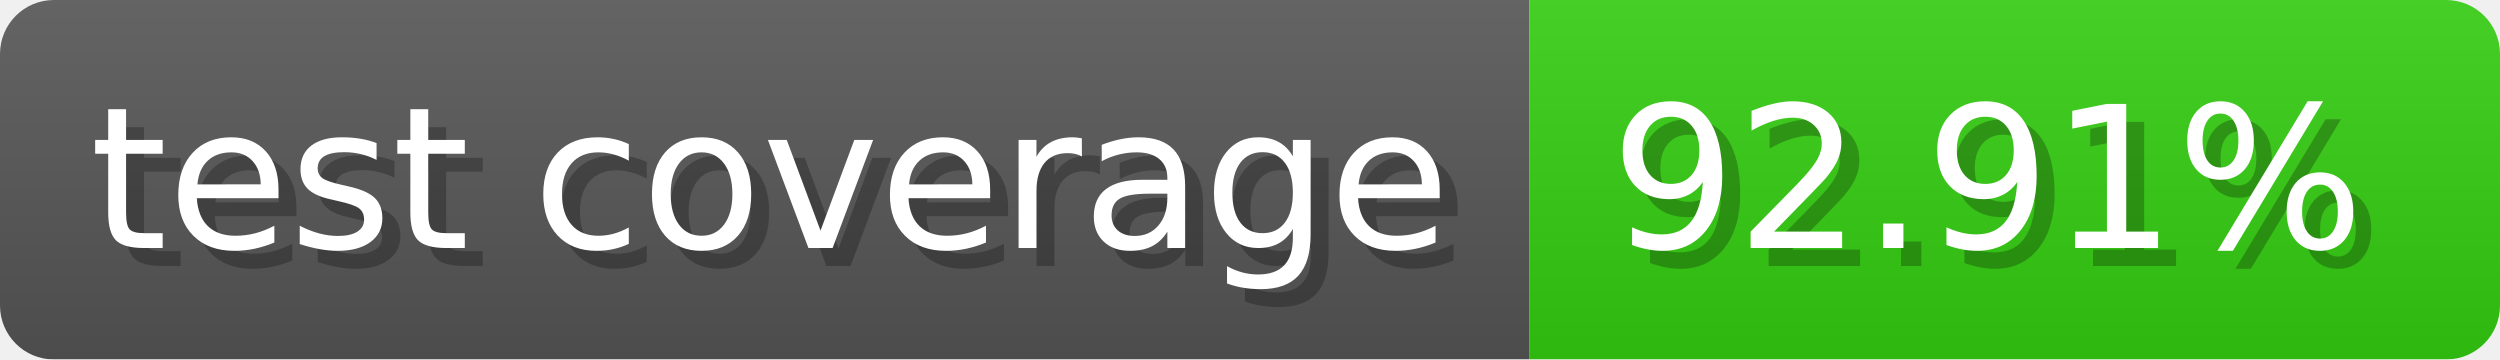
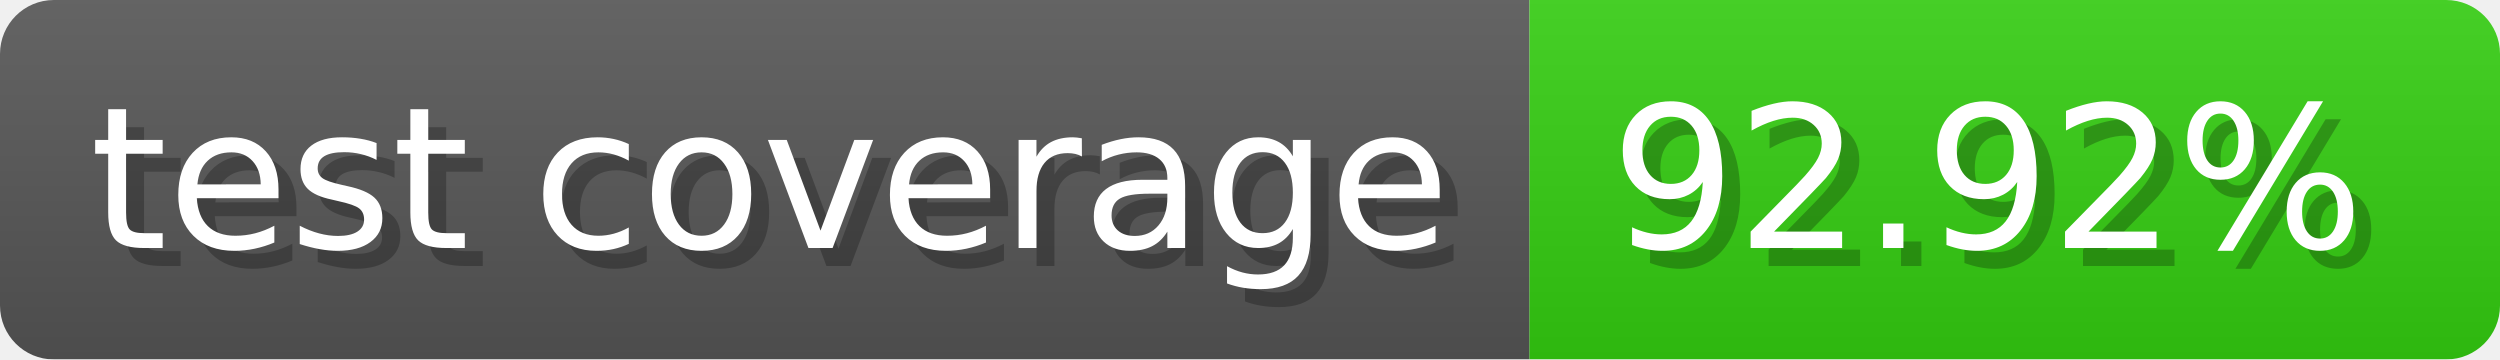
- <svg xmlns="http://www.w3.org/2000/svg" width="139.1" height="20" viewBox="0 0 1391 200" role="img" aria-label="test coverage: 92.91%">
+ <svg xmlns="http://www.w3.org/2000/svg" width="139.1" height="20" viewBox="0 0 1391 200" role="img" aria-label="test coverage: 92.92%">
  <linearGradient id="a" x2="0" y2="100%">
    <stop offset="0" stop-opacity=".1" stop-color="#EEE" />
    <stop offset="1" stop-opacity=".1" />
  </linearGradient>
  <mask id="m">
    <rect width="1391" height="200" rx="30" fill="#FFF" />
  </mask>
  <g mask="url(#m)">
    <rect width="851" height="200" fill="#555" />
    <rect width="540" height="200" fill="#3C1" x="851" />
    <rect width="1391" height="200" fill="url(#a)" />
  </g>
  <g aria-hidden="true" fill="#fff" text-anchor="start" font-family="Verdana,DejaVu Sans,sans-serif" font-size="110">
    <text x="60" y="148" textLength="751" fill="#000" opacity="0.25">test coverage</text>
    <text x="50" y="138" textLength="751">test coverage</text>
-     <text x="906" y="148" textLength="440" fill="#000" opacity="0.25">92.91%</text>
-     <text x="896" y="138" textLength="440">92.91%</text>
+     <text x="906" y="148" textLength="440" fill="#000" opacity="0.25">92.92%</text>
+     <text x="896" y="138" textLength="440">92.92%</text>
  </g>
</svg>
